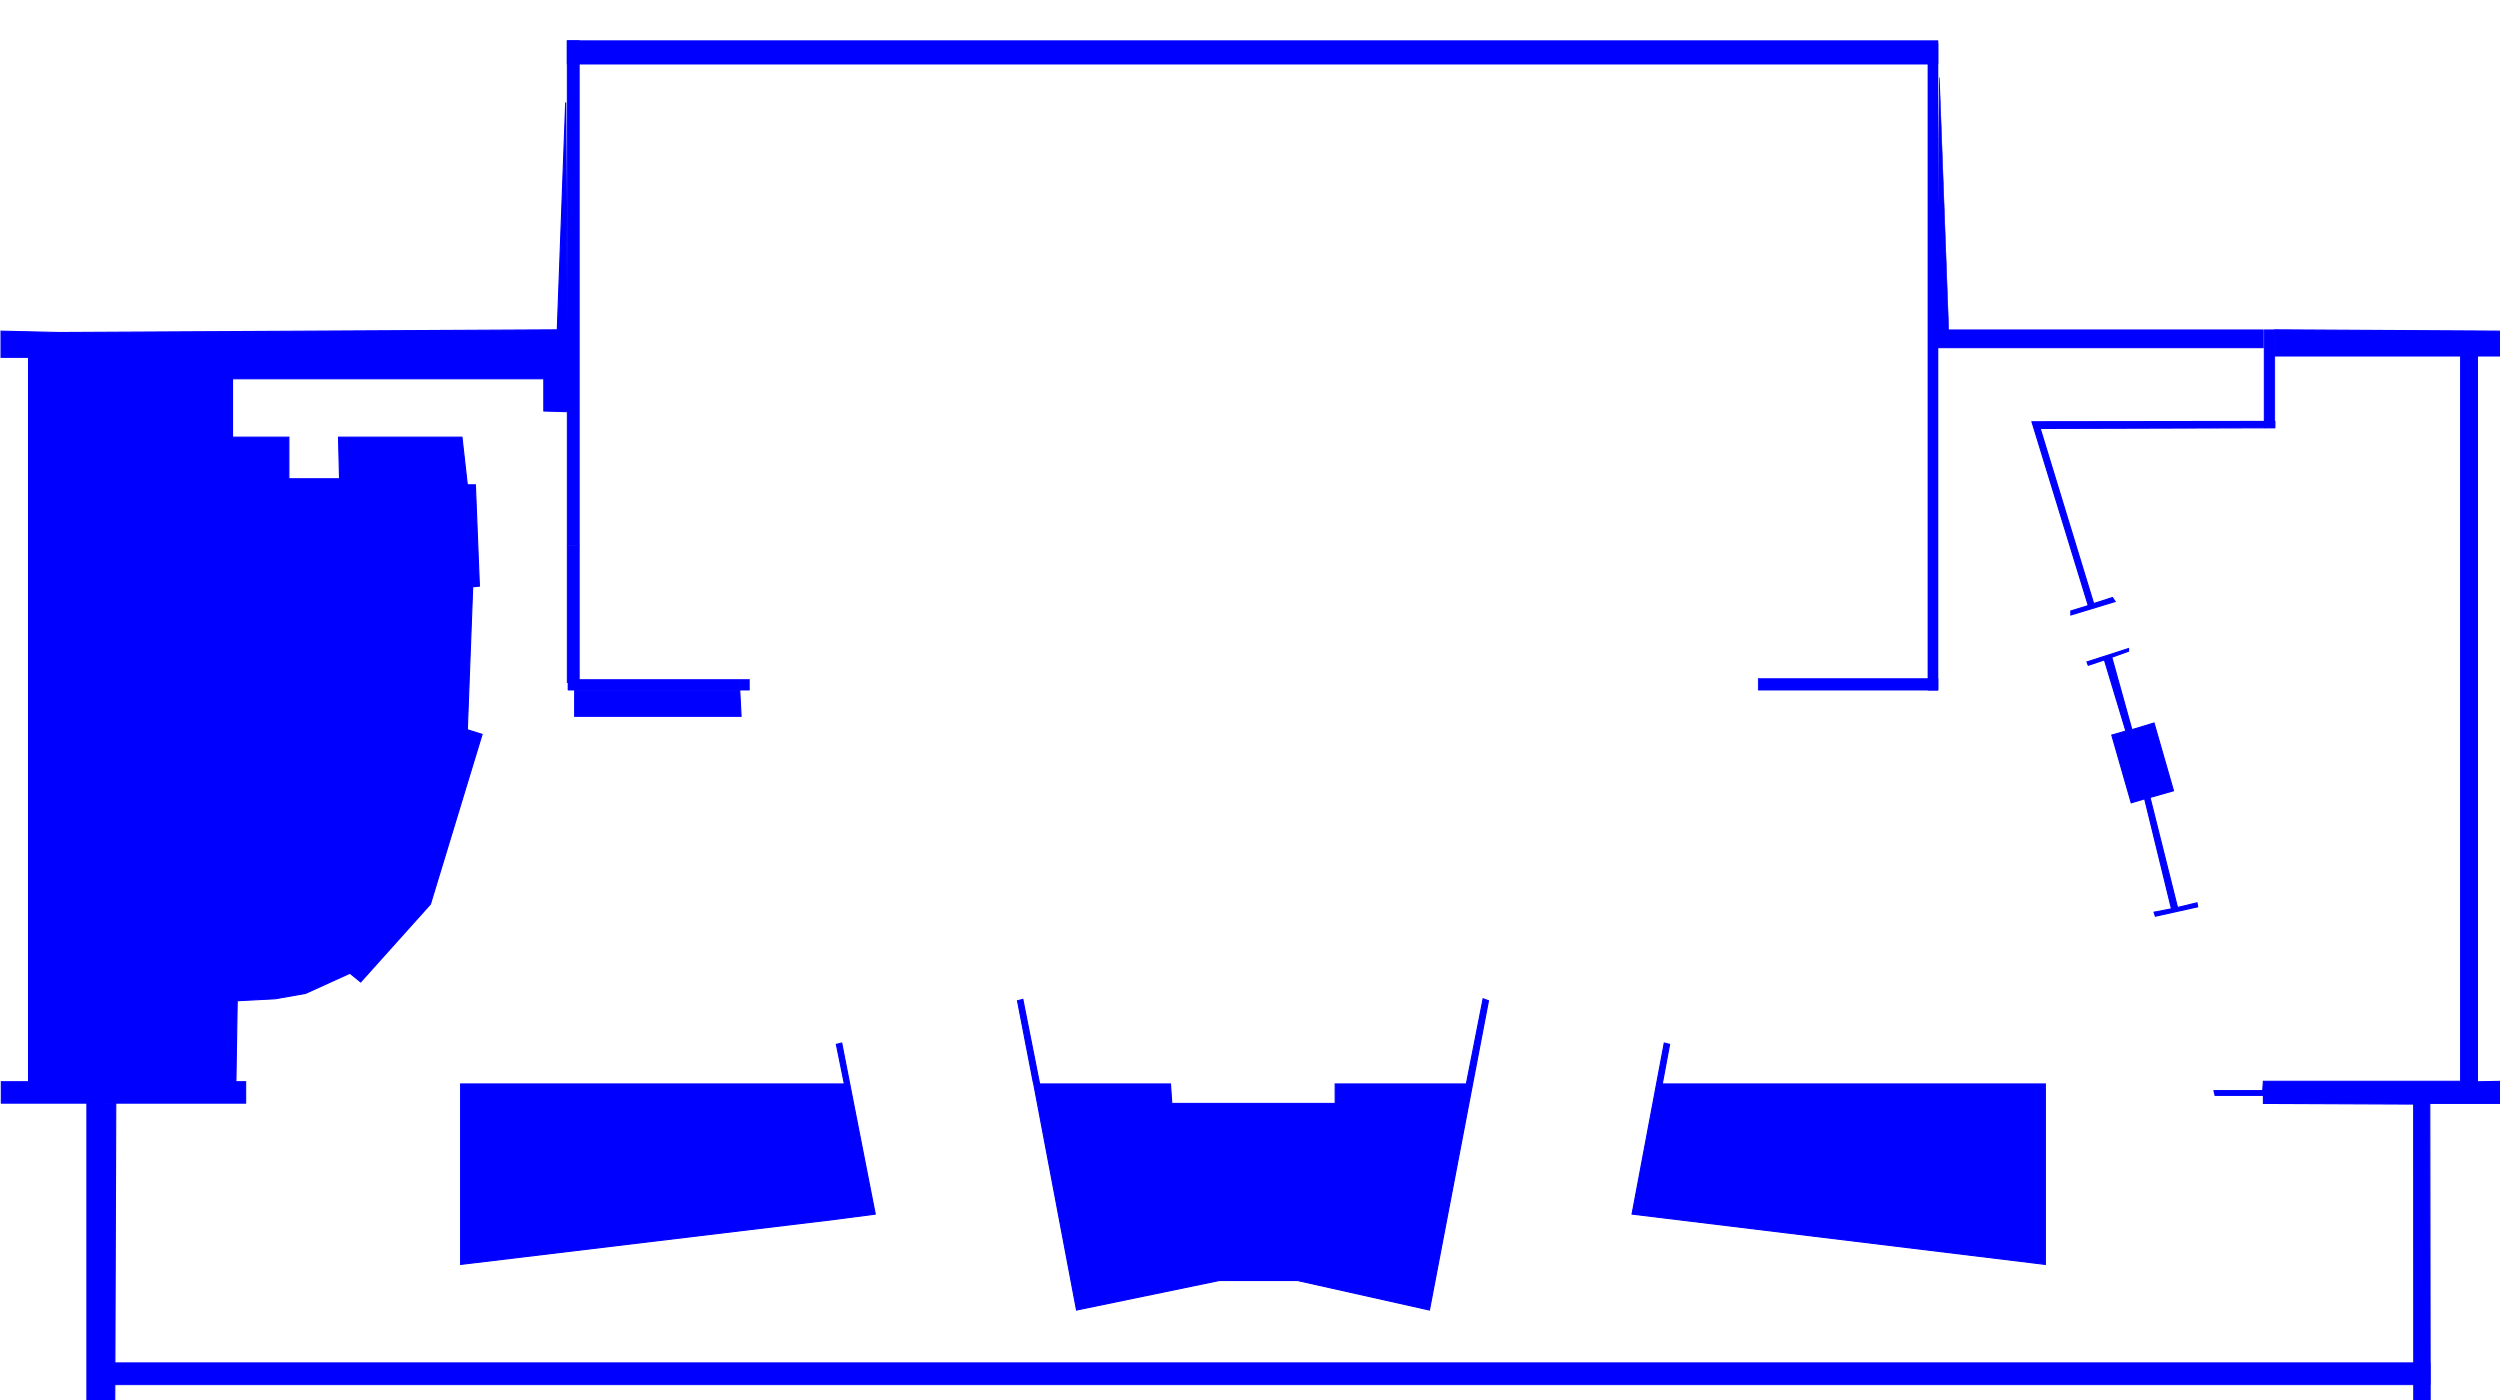
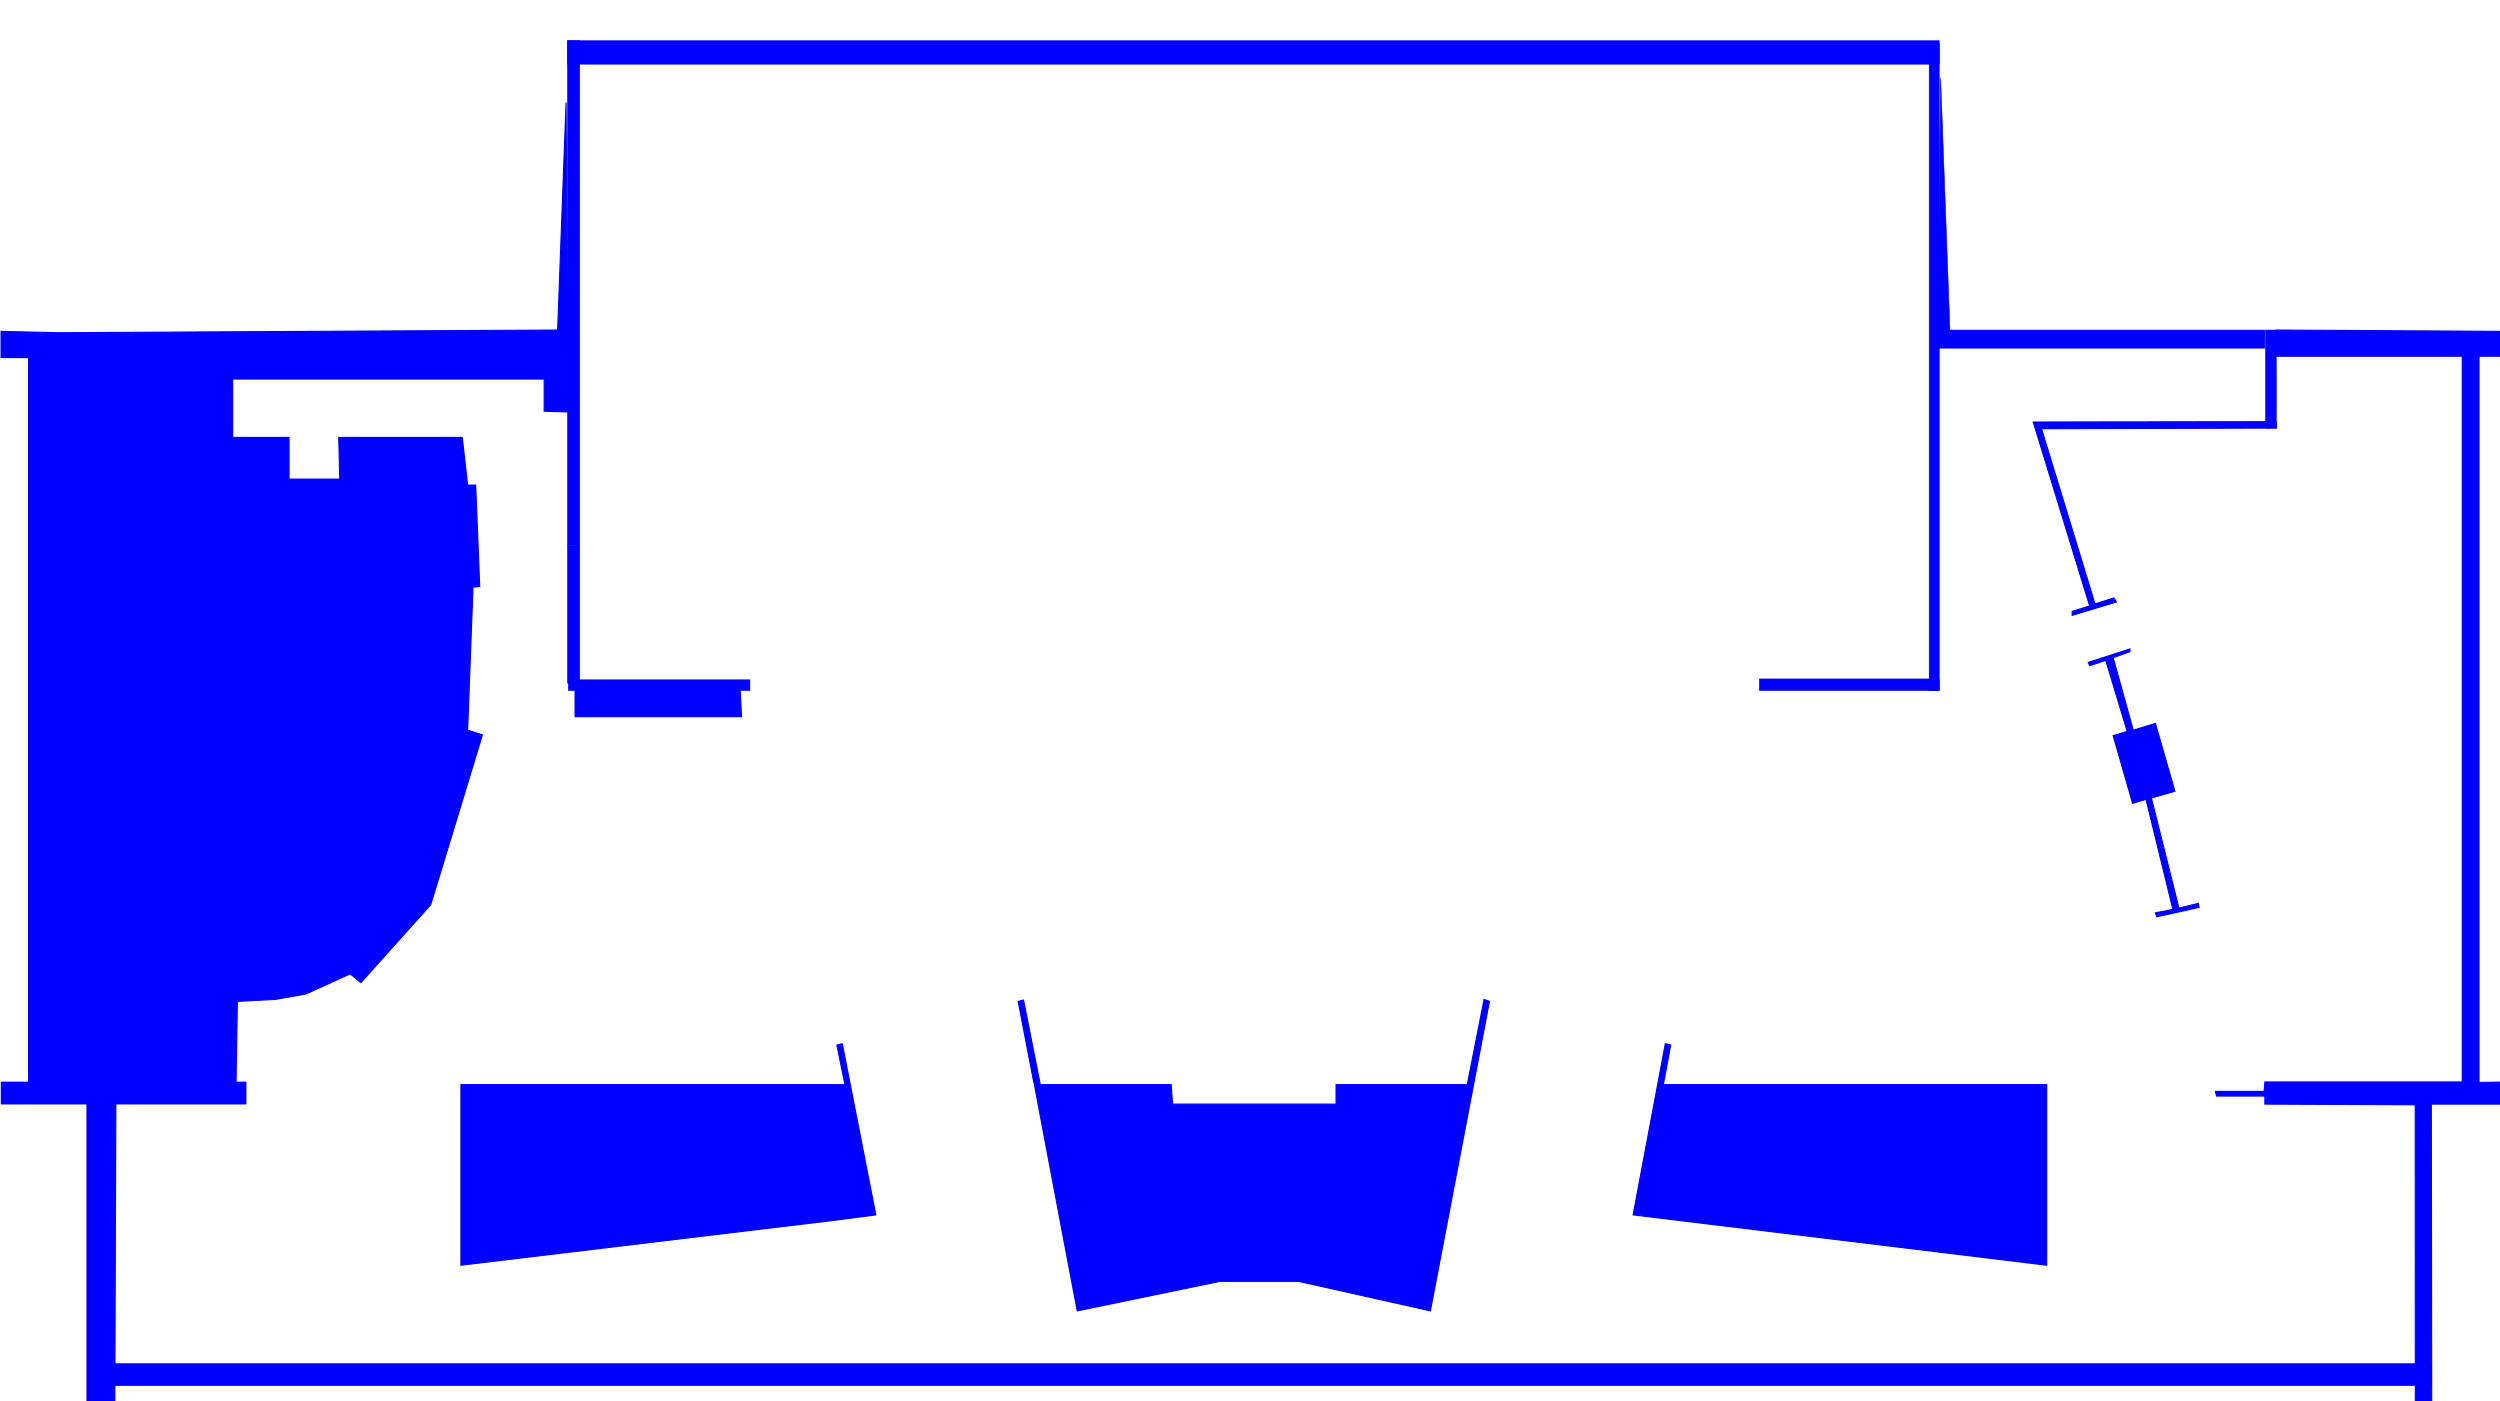
- <svg xmlns="http://www.w3.org/2000/svg" x="0" y="0" viewBox="0 0 1565 876" width="1565" height="876" style="background: #000000">
+ <svg xmlns="http://www.w3.org/2000/svg" x="0" y="0" viewBox="0 0 1564 876" width="1564" height="876" style="background: #000000">
  <g transform="scale(0.7)">
    <rect x="1724.13" y="38.76" width="9" height="578.4" style="fill:blue;stroke:blue;stroke-linecap:round;stroke-linejoin:round;stroke-width:0.48px" />
    <rect x="1572.33" y="606.77" width="160.8" height="10.39" style="fill:blue;stroke:blue;stroke-linecap:round;stroke-linejoin:round;stroke-width:0.48px" />
    <rect x="507.15" y="36.36" width="1225.98" height="21" style="fill:blue;stroke:blue;stroke-linecap:round;stroke-linejoin:round;stroke-width:0.48px" />
    <rect x="507.15" y="36.36" width="10.98" height="451.2" style="fill:blue;stroke:blue;stroke-linecap:round;stroke-linejoin:round;stroke-width:0.48px" />
    <rect x="507.93" y="607.56" width="162.28" height="9.6" style="fill:blue;stroke:blue;stroke-linecap:round;stroke-linejoin:round;stroke-width:0.48px" />
    <rect x="507.15" y="487.56" width="10.98" height="123" style="fill:blue;stroke:blue;stroke-linecap:round;stroke-linejoin:round;stroke-width:0.48px" />
    <rect x="1728.03" y="294.96" width="296.1" height="16.2" style="fill:blue;stroke:blue;stroke-linecap:round;stroke-linejoin:round;stroke-width:0.48px" />
    <polygon points="1742.73 296.16 1734.35 69.36 1731.93 298.56 1742.73 296.16" style="fill:blue;stroke:blue;stroke-linecap:round;stroke-linejoin:round;stroke-width:0.48px" />
    <rect x="2024.73" y="294.96" width="9.6" height="87.6" style="fill:blue;stroke:blue;stroke-linecap:round;stroke-linejoin:round;stroke-width:0.48px" />
    <rect x="0.93" y="966.96" width="219" height="19.8" style="fill:blue;stroke:blue;stroke-linecap:round;stroke-linejoin:round;stroke-width:0.48px" />
    <polygon points="1927.53 819.36 1926.33 815.76 1941.93 812.76 1917.93 714.36 1905.92 717.96 1888.53 657.36 1901.13 653.76 1881.93 590.16 1867.53 594.96 1866.33 591.96 1903.53 579.96 1903.53 582.36 1888.53 587.76 1906.53 652.56 1926.33 646.56 1943.73 707.16 1922.73 713.16 1947.33 811.56 1964.73 807.36 1965.33 810.96 1927.53 819.36" style="fill:blue;stroke:blue;stroke-miterlimit:10" />
    <polygon points="1851.93 549.96 1851.93 546.36 1867.53 541.56 1817.13 377.16 2034.33 376.86 2034.33 382.56 1824.51 383.16 1872.33 539.76 1889.13 534.36 1891.53 537.96 1851.93 549.96" style="fill:blue;stroke:blue;stroke-miterlimit:10" />
    <polygon points="752.73 932.76 747.93 933.96 755.13 969.36 411.93 969.36 411.93 1130.76 746.13 1090.56 782.73 1085.76 752.73 932.76" style="fill:blue;stroke:blue;stroke-miterlimit:10" />
    <polygon points="924.33 968.76 962.73 1171.56 1090.33 1145.16 1160.43 1145.16 1278.33 1171.56 1331.13 894.96 1326.33 893.16 1311.33 969.36 1194.03 969.36 1194.03 986.76 1047.93 986.76 1046.73 969.36 929.73 969.36 914.73 893.76 909.93 894.96 923.86 966.96 924.33 968.76" style="fill:blue;stroke:blue;stroke-miterlimit:10" />
    <polygon points="1493.13 933.96 1486.53 969.36 1829.13 969.36 1829.13 1130.76 1459.53 1085.76 1488.33 932.76 1493.13 933.96" style="fill:blue;stroke:blue;stroke-miterlimit:10" />
    <polygon points="210.93 969.36 212.13 894.96 246.33 893.16 273.33 888.36 312.93 870.36 322.53 878.16 384.93 808.56 431.13 656.76 417.93 652.56 422.73 524.76 428.73 524.16 425.13 433.56 417.93 433.56 413.13 390.96 302.73 390.96 303.64 428.16 258.33 428.16 258.33 390.96 207.93 390.96 207.93 338.76 486.33 338.76 486.33 367.56 507.93 368.16 505.89 91.56 498.37 294.96 53.13 297.36 0.93 296.16 0.93 319.56 25.53 319.56 25.53 968.76 210.93 969.36" style="fill:blue;stroke:blue;stroke-miterlimit:10" />
    <polygon points="2034.33 318.36 2200.53 318.36 2200.53 966.96 2024.13 966.96 2023.53 975.36 1979.93 975.36 1980.92 979.56 2024.13 979.56 2024.13 986.76 2158.53 987.36 2158.64 1332.06 2173.33 1331.6 2172.93 986.76 2240.13 986.76 2240.13 966.96 2215.53 967.43 2215.53 318.36 2240.13 318.36 2240.13 296.16 2034.33 294.96 2034.33 318.36" style="fill:blue;stroke:blue;stroke-miterlimit:10" />
    <polygon points="513.95 617.23 513.93 640.56 662.73 640.56 661.53 617.23 513.95 617.23" style="fill:blue;stroke:blue;stroke-miterlimit:10" />
    <polygon points="103.53 986.76 77.73 986.16 77.73 1332.96 102.33 1330.56 103.53 986.76" style="fill:blue;stroke:blue;stroke-miterlimit:10" />
    <rect x="90.33" y="1218.66" width="2082.88" height="19.8" style="fill:blue;stroke:blue;stroke-linecap:round;stroke-linejoin:round;stroke-width:0.48px" />
  </g>
</svg>
